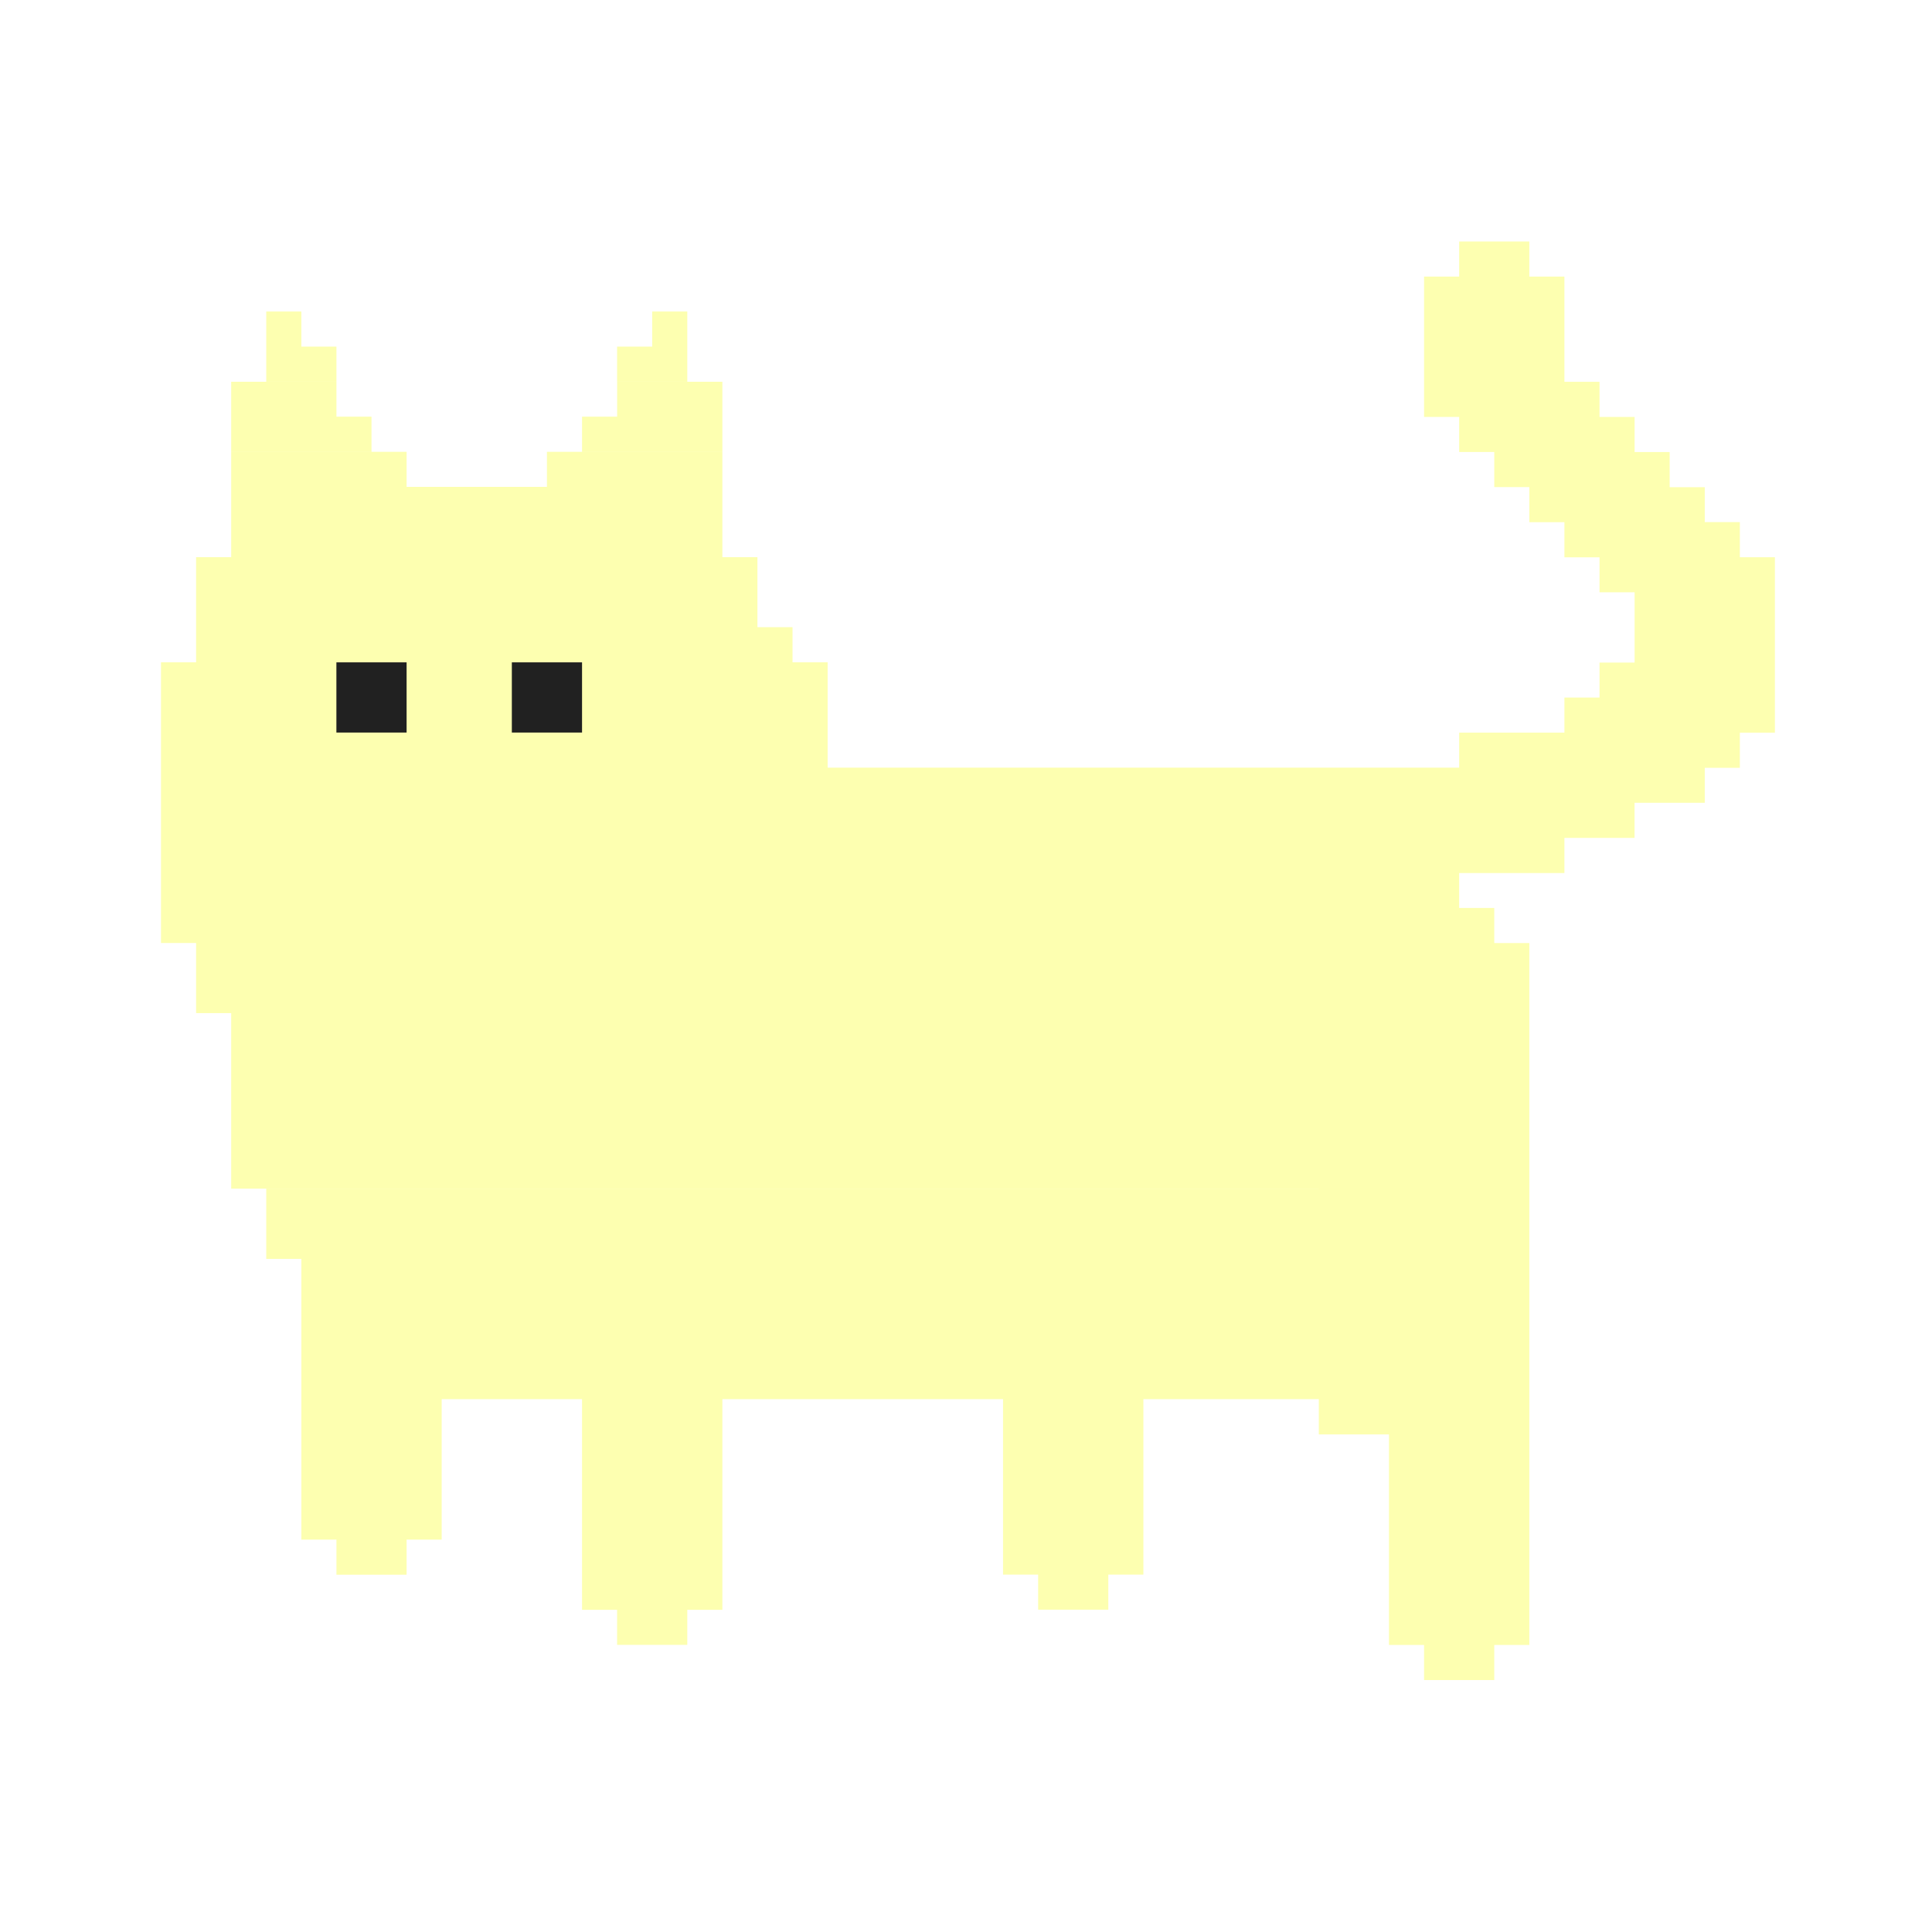
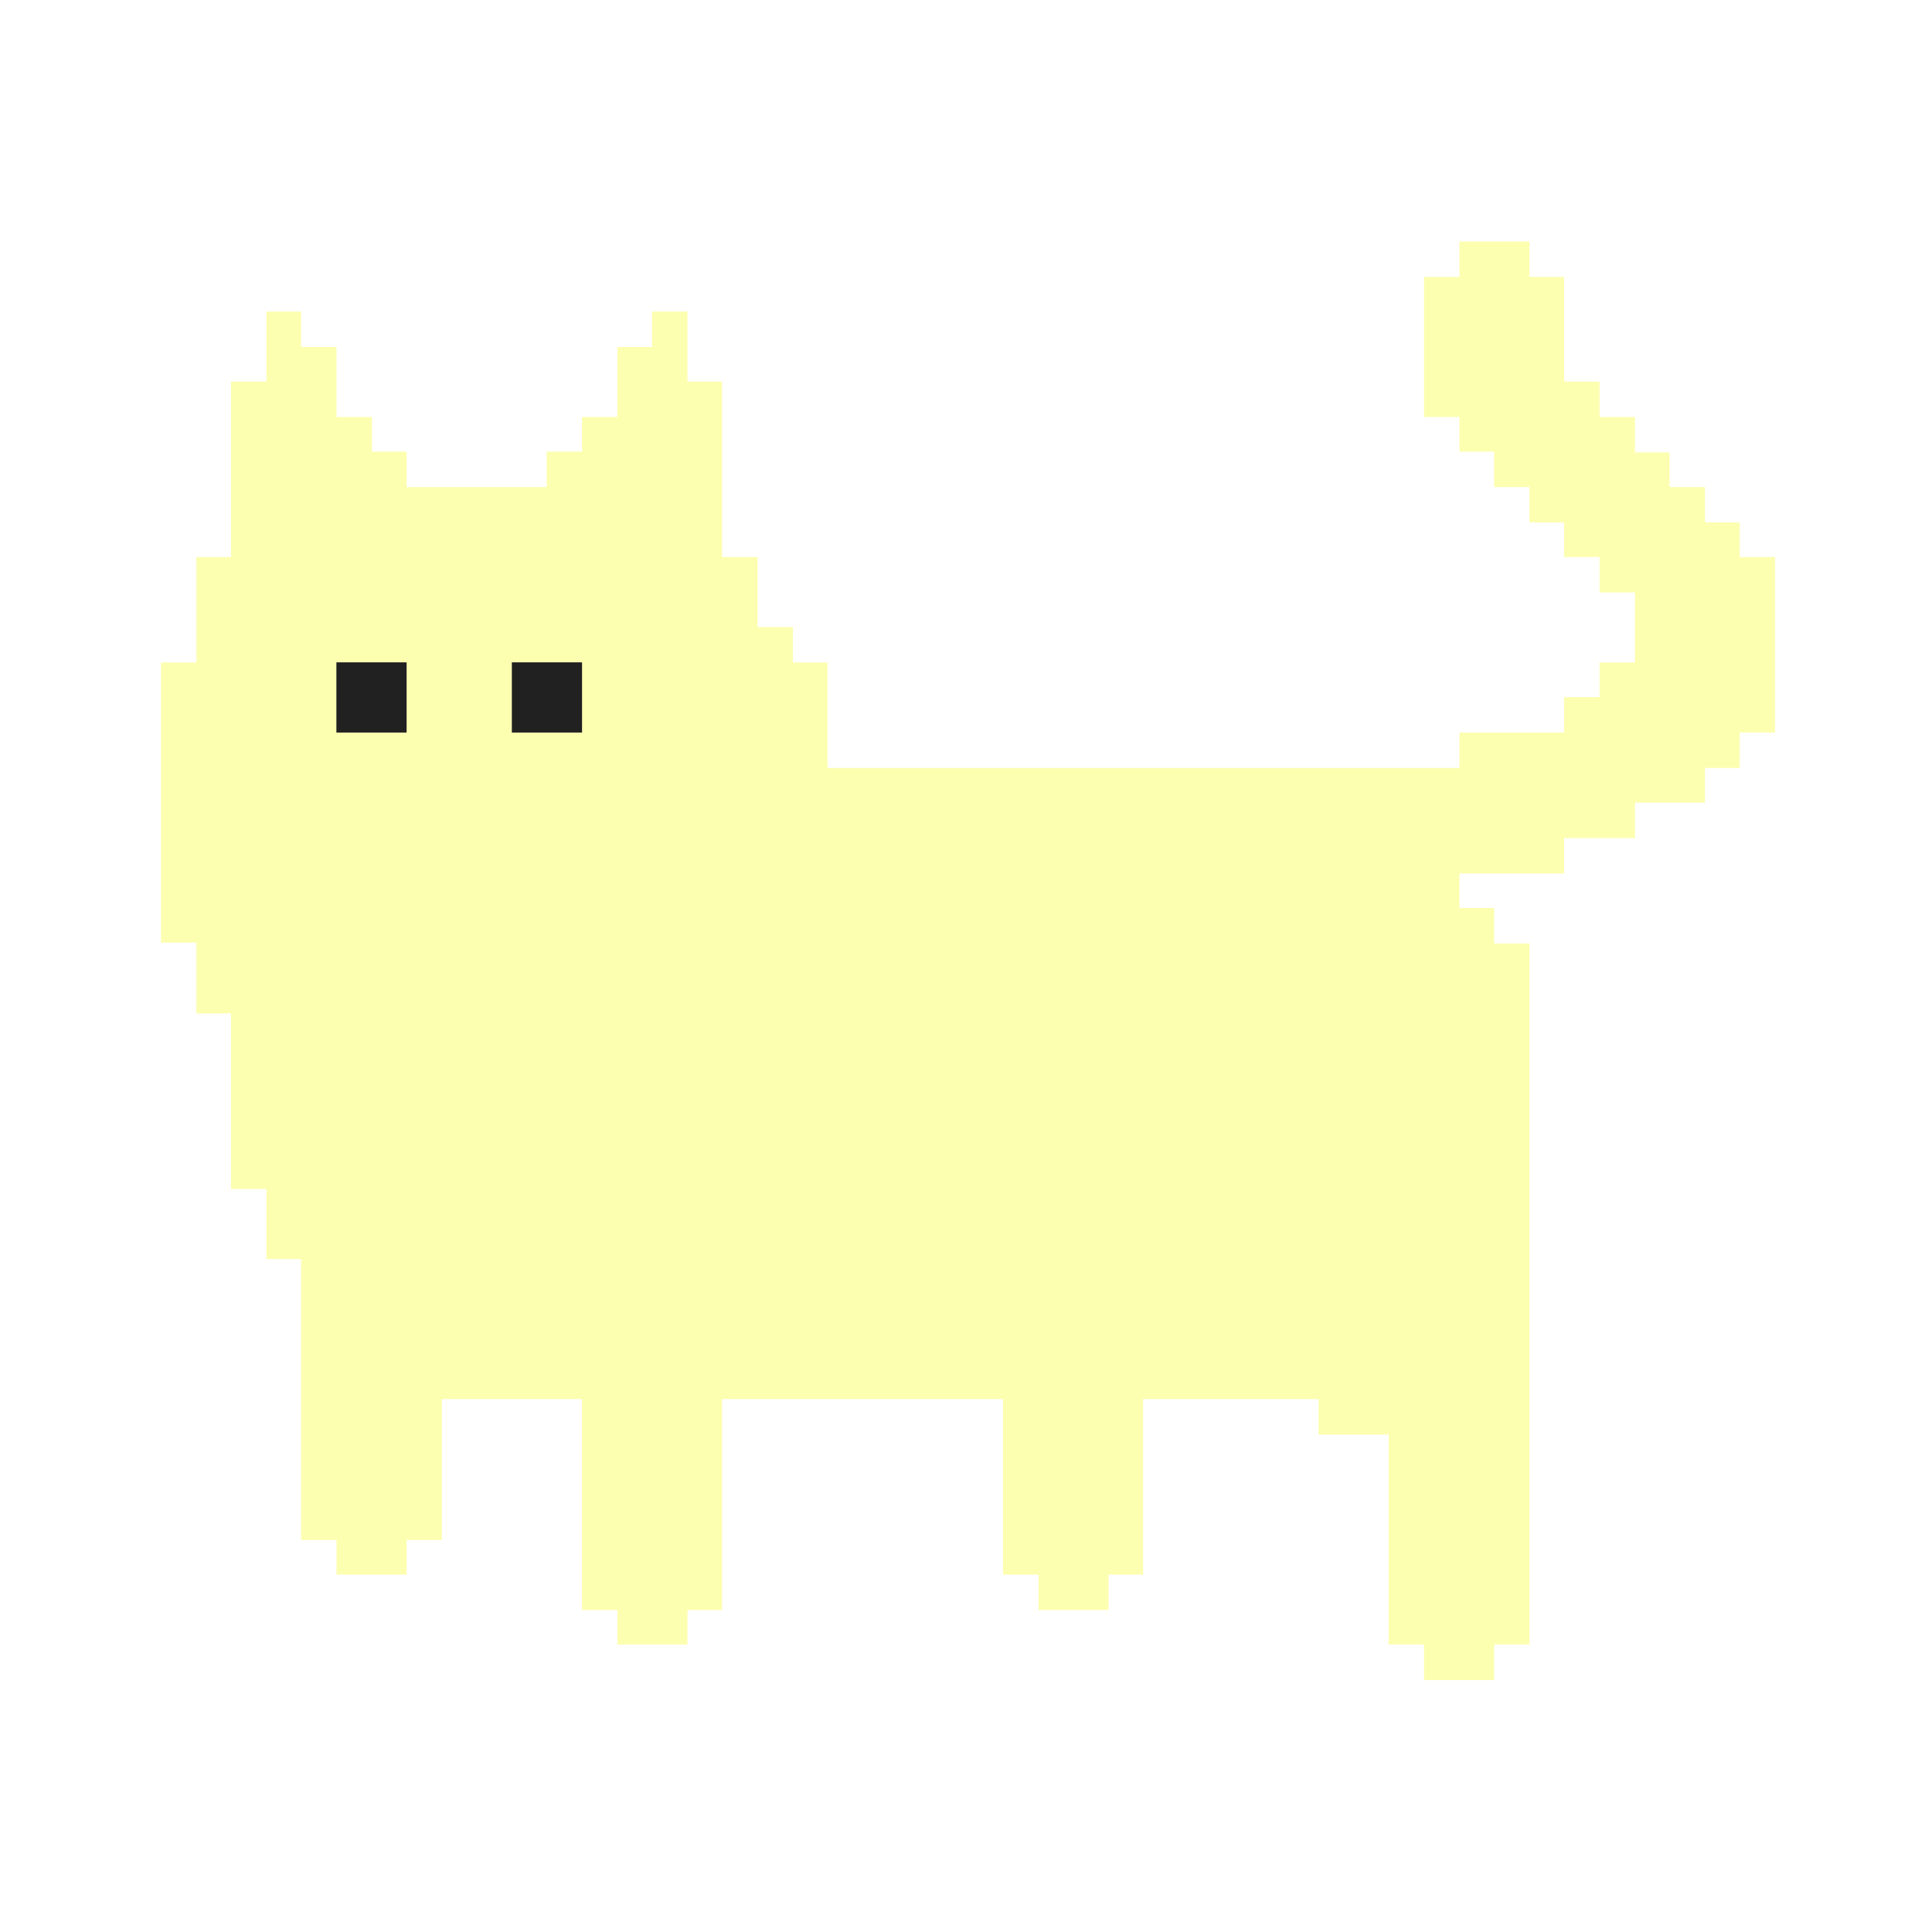
<svg xmlns="http://www.w3.org/2000/svg" width="42" height="42" viewBox="0 0 42 42" fill="none">
-   <path fill-rule="evenodd" clip-rule="evenodd" d="M33.246 5.25H31.721V6.013H30.958V9.064H31.721V9.826H32.484V10.589H33.246V11.352H34.009V12.116H34.772V12.876H35.535V13.64V14.402V14.404H34.772V15.164H34.009V15.927H31.721V16.688H17.992V14.398H17.229V16.688H17.229V13.634H16.466V12.875V12.872V12.112H15.704V12.112H15.704V11.349H15.704V11.348H15.704V10.585H15.704V10.585H15.704V9.822H11.89V10.584H8.839V9.822H5.026V10.584H5.026V12.112H4.263V12.872V12.875V13.634H4.263V22.024H5.026V22.025H5.026V25.84H28.67V25.842H5.788V27.367H6.551V30.416H6.551V33.47H7.314V34.233H8.839V33.47H9.602V30.416H12.653V34.996H13.415V35.758H14.941V34.996H15.704V30.416H21.805V34.231H22.568V34.993H24.094V34.231H24.856V30.416H28.67V31.183H30.195V35.76H30.958V36.523H32.484V35.76H33.246V31.183H33.246L33.246 30.417V20.501H32.484V19.738H31.721V18.979H34.009V18.215H35.534V17.452H37.06V16.692H37.823V15.929H38.585V14.402V13.64V12.114H37.823V11.35H37.06V10.591H36.297V9.827H35.535V9.064H34.772V8.3H34.009V6.013H33.246V5.25ZM6.551 6.772H5.788V7.535H6.551V6.772ZM7.314 8.298V7.535H5.788V8.298H7.314ZM5.026 8.299H7.314V9.058H8.076V9.821H5.026V9.062V9.058V8.299ZM14.178 6.772H14.941V7.535H14.178V6.772ZM13.415 7.535H14.941V8.298H13.415V7.535ZM15.704 8.299H13.416V9.058H12.653V9.821H15.704V9.062V9.058V8.299ZM3.5 14.398H4.263V20.5H3.5V14.398Z" fill="#FDFFB0" />
+   <path d="M37.818 12.11V11.357H37.065V10.588H36.295V9.835H35.542V9.065H34.773V8.295H34.002V6.02H33.25V5.25H31.727V6.02H30.957V9.065H31.727V9.818H32.48V10.588H33.25V11.357H34.002V12.11H34.773V12.88H35.542V13.633V14.402H34.773V15.155H34.002V15.925H31.727V16.695H17.99V14.402H17.238V13.633H16.468V12.88V12.11H15.697V11.34V11.252V10.588V9.818V9.065V8.295H14.945V7.753V7.543V6.772H14.175V7.543H13.422V8.295V9.065H12.652V9.818H11.883V10.588H8.838V9.818H8.085V9.065H7.315V8.295V7.543H6.545V6.772H5.793V7.543V7.753V8.295H5.022V9.065V9.818V10.588V11.252V12.11H4.27V12.88V13.633V14.402H3.5V20.492H4.27V22.032H5.022V25.848H5.793V27.37H6.545V30.415V33.477H7.315V34.23H8.838V33.477H9.607V30.415H12.652V35H13.422V35.752H14.945V35H15.697V30.415H21.805V34.23H22.575V35H24.098V34.23H24.85V30.415H28.665V31.185H30.188V35.752H30.957V36.523H32.48V35.752H33.25V31.185V30.415V20.51H32.48V19.74H31.727V18.988H34.002V18.218H35.542V17.448H37.065V16.695H37.818V15.925H38.587V14.402V13.633V12.11H37.818Z" fill="#FDFFB0" />
  <path fill-rule="evenodd" clip-rule="evenodd" d="M8.839 14.399H7.313V15.925H8.839V14.399ZM12.653 14.399H11.127V15.925H12.653V14.399Z" fill="#212121" />
</svg>
